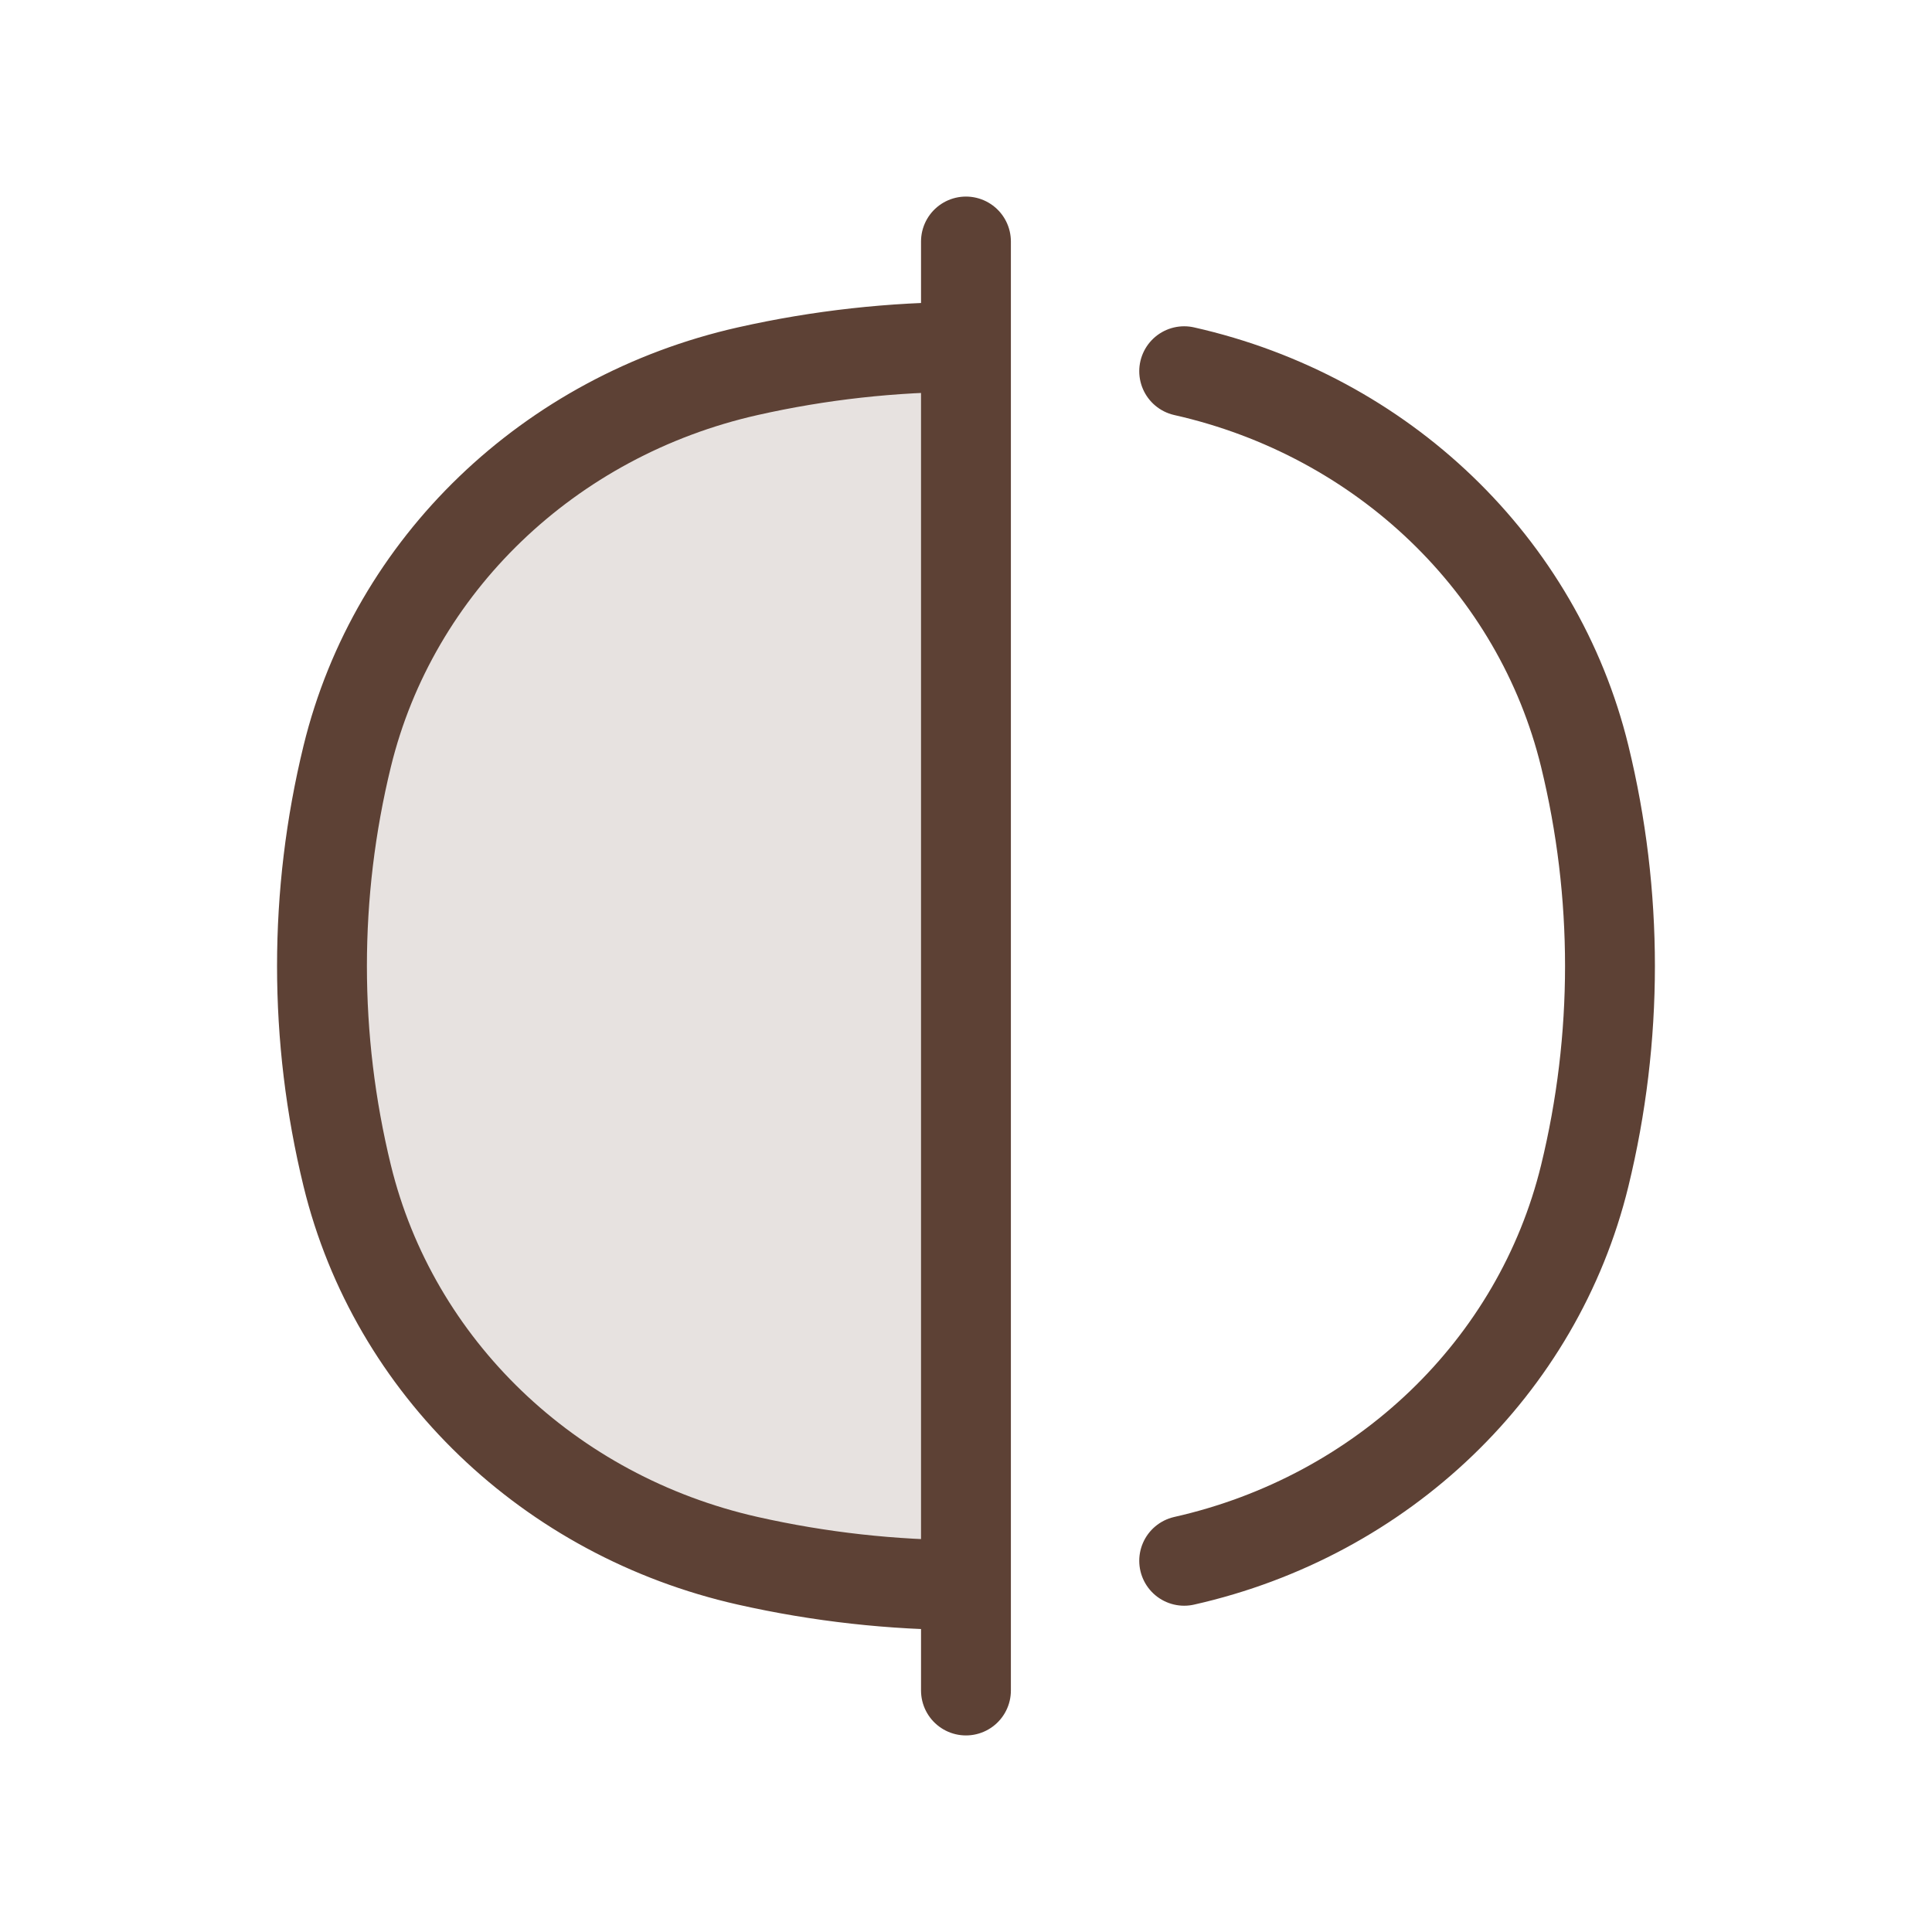
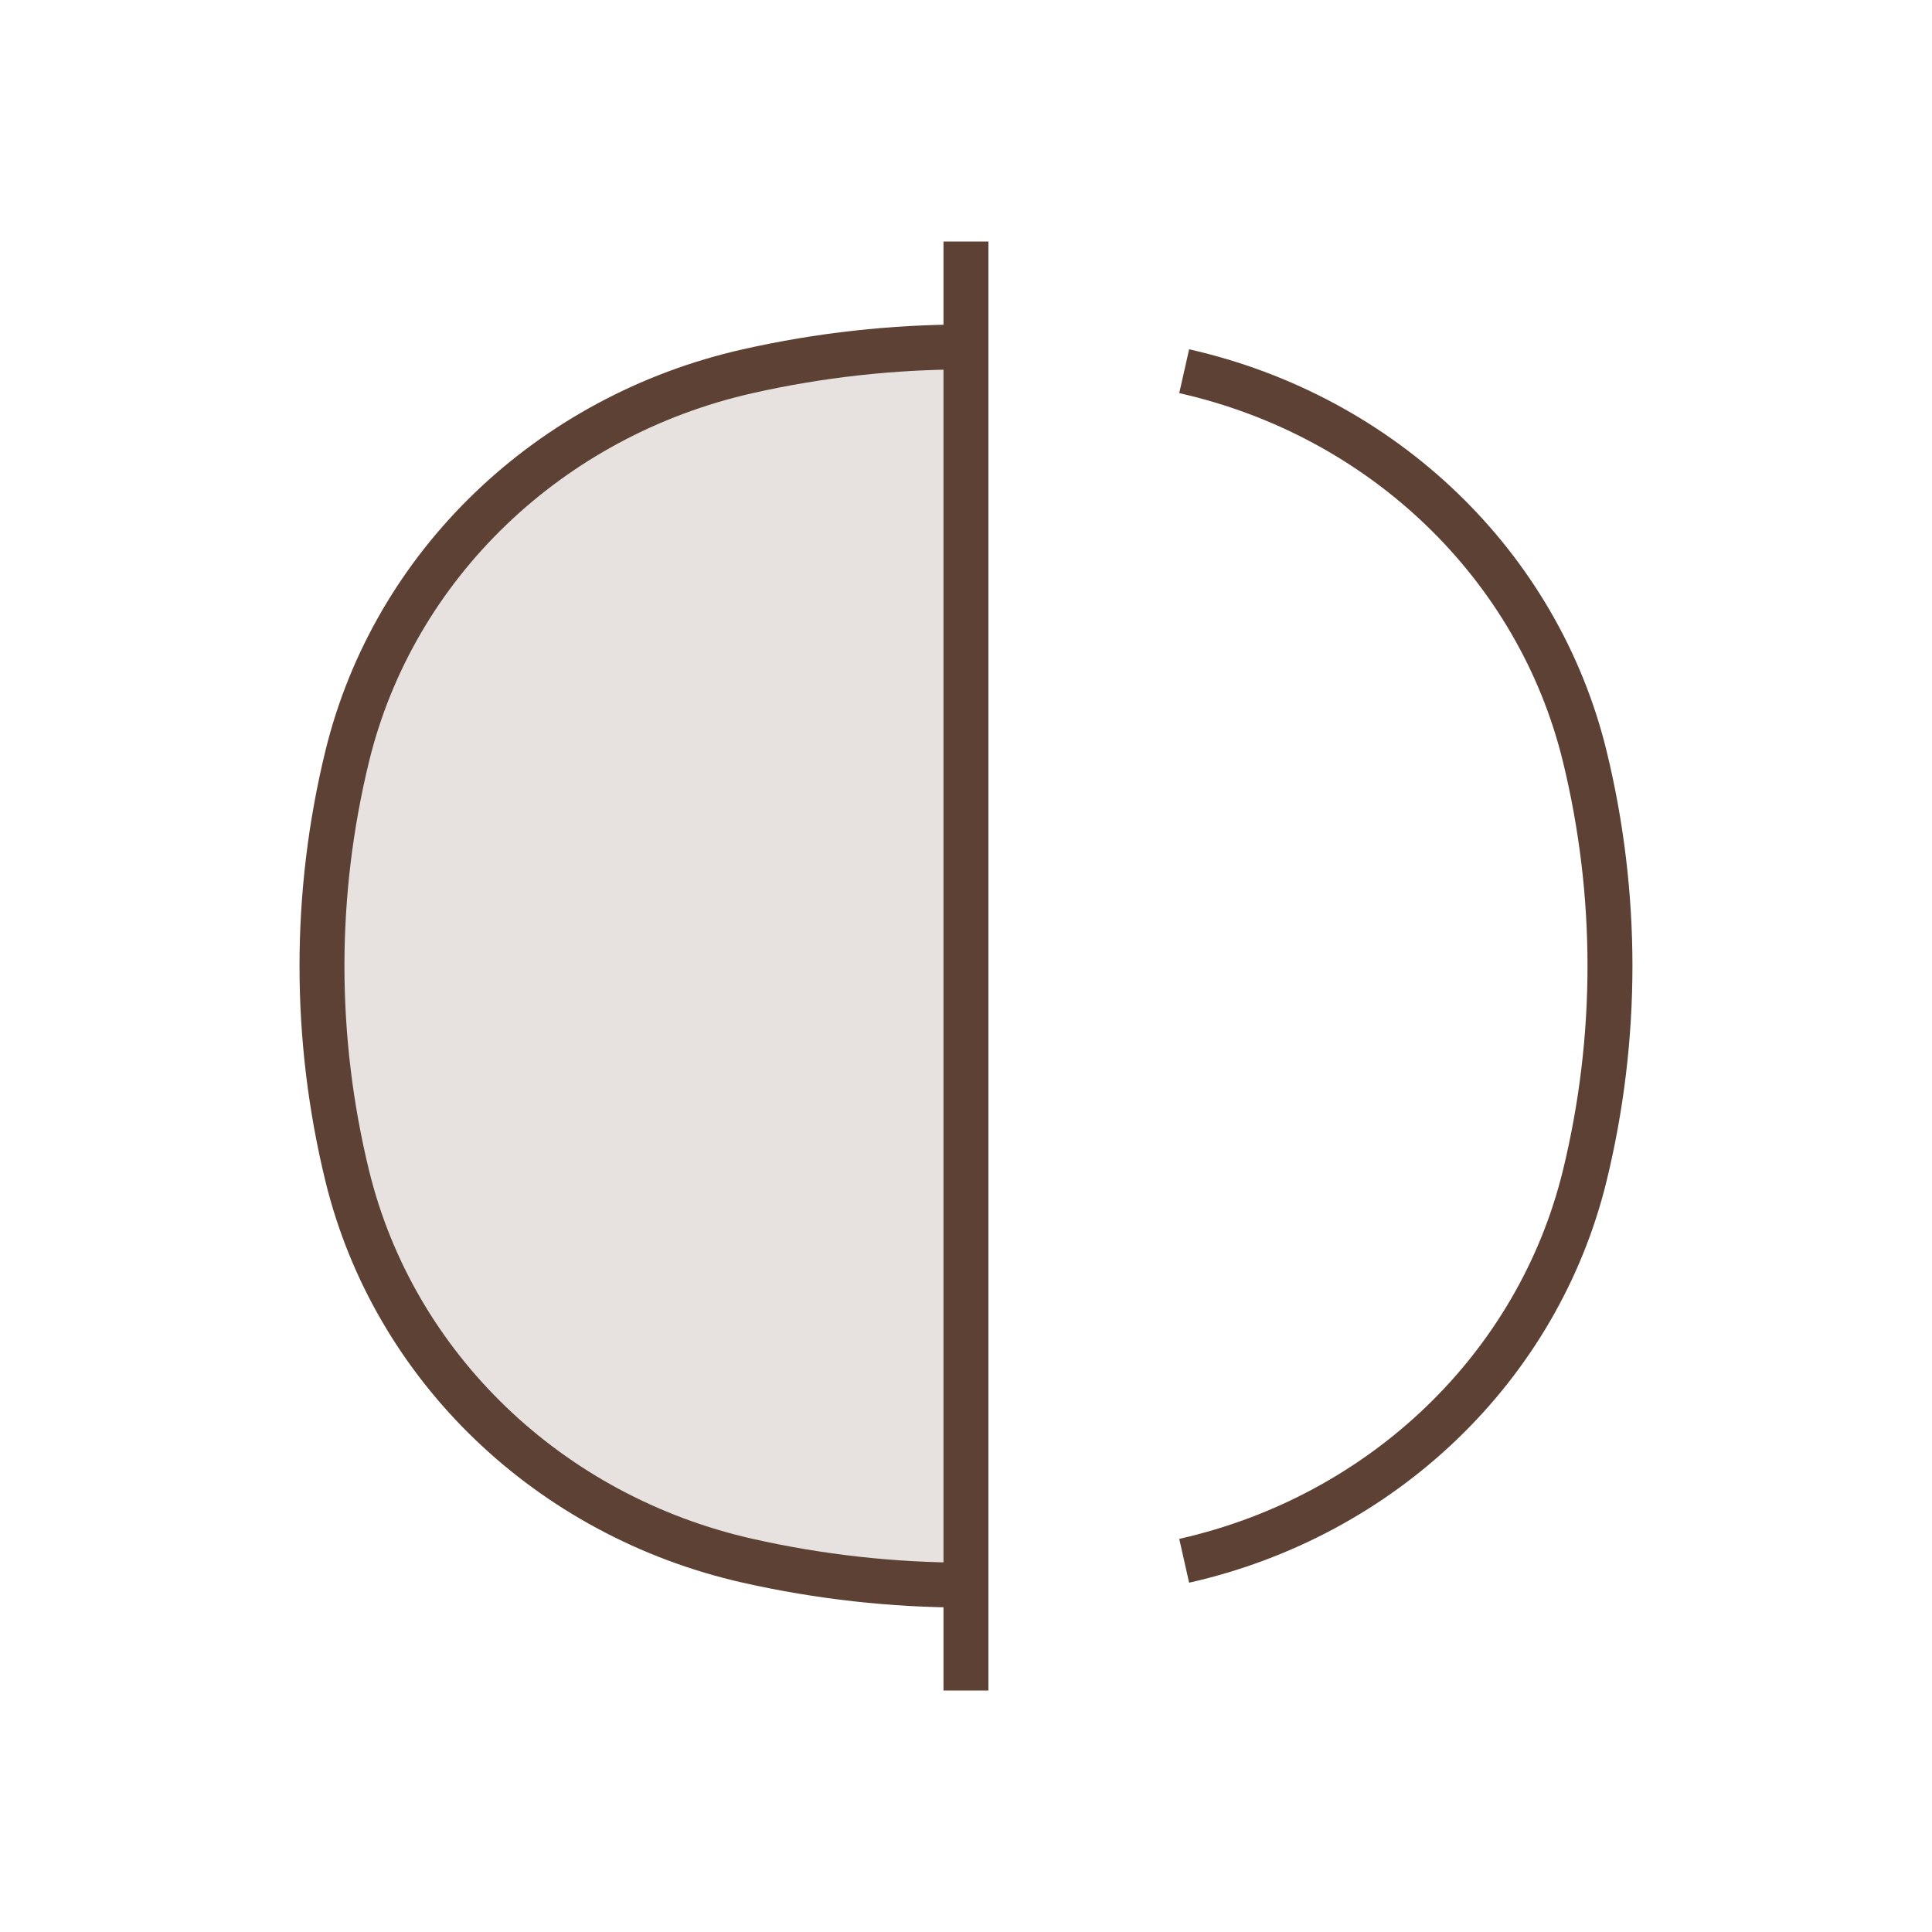
<svg xmlns="http://www.w3.org/2000/svg" width="43" height="43" viewBox="0 0 43 43" fill="none">
  <path d="M21.499 35.278V7.721C19.87 7.721 18.24 7.902 16.643 8.262C12.219 9.259 8.766 12.579 7.728 16.831C6.979 19.902 6.979 23.098 7.728 26.169C8.766 30.421 12.219 33.741 16.643 34.738C18.24 35.098 19.87 35.278 21.499 35.278Z" fill="#5D4135" fill-opacity="0.15" />
-   <path d="M21.499 5.375V37.625M26.356 34.738C30.779 33.741 34.233 30.421 35.271 26.169C36.02 23.098 36.02 19.902 35.271 16.831C34.233 12.579 30.779 9.259 26.356 8.262M21.499 7.722C19.87 7.722 18.24 7.902 16.643 8.262C12.219 9.259 8.766 12.579 7.728 16.831C6.979 19.902 6.979 23.098 7.728 26.169C8.766 30.421 12.219 33.741 16.643 34.738C18.24 35.098 19.87 35.279 21.499 35.279" stroke="#5D4135" stroke-width="2" stroke-linecap="round" />
+   <path d="M21.499 5.375V37.625M26.356 34.738C30.779 33.741 34.233 30.421 35.271 26.169C36.02 23.098 36.02 19.902 35.271 16.831C34.233 12.579 30.779 9.259 26.356 8.262M21.499 7.722C19.87 7.722 18.24 7.902 16.643 8.262C12.219 9.259 8.766 12.579 7.728 16.831C6.979 19.902 6.979 23.098 7.728 26.169C8.766 30.421 12.219 33.741 16.643 34.738C18.24 35.098 19.87 35.279 21.499 35.279" stroke="#5D4135" strokeWidth="2" strokeLinecap="round" />
</svg>
